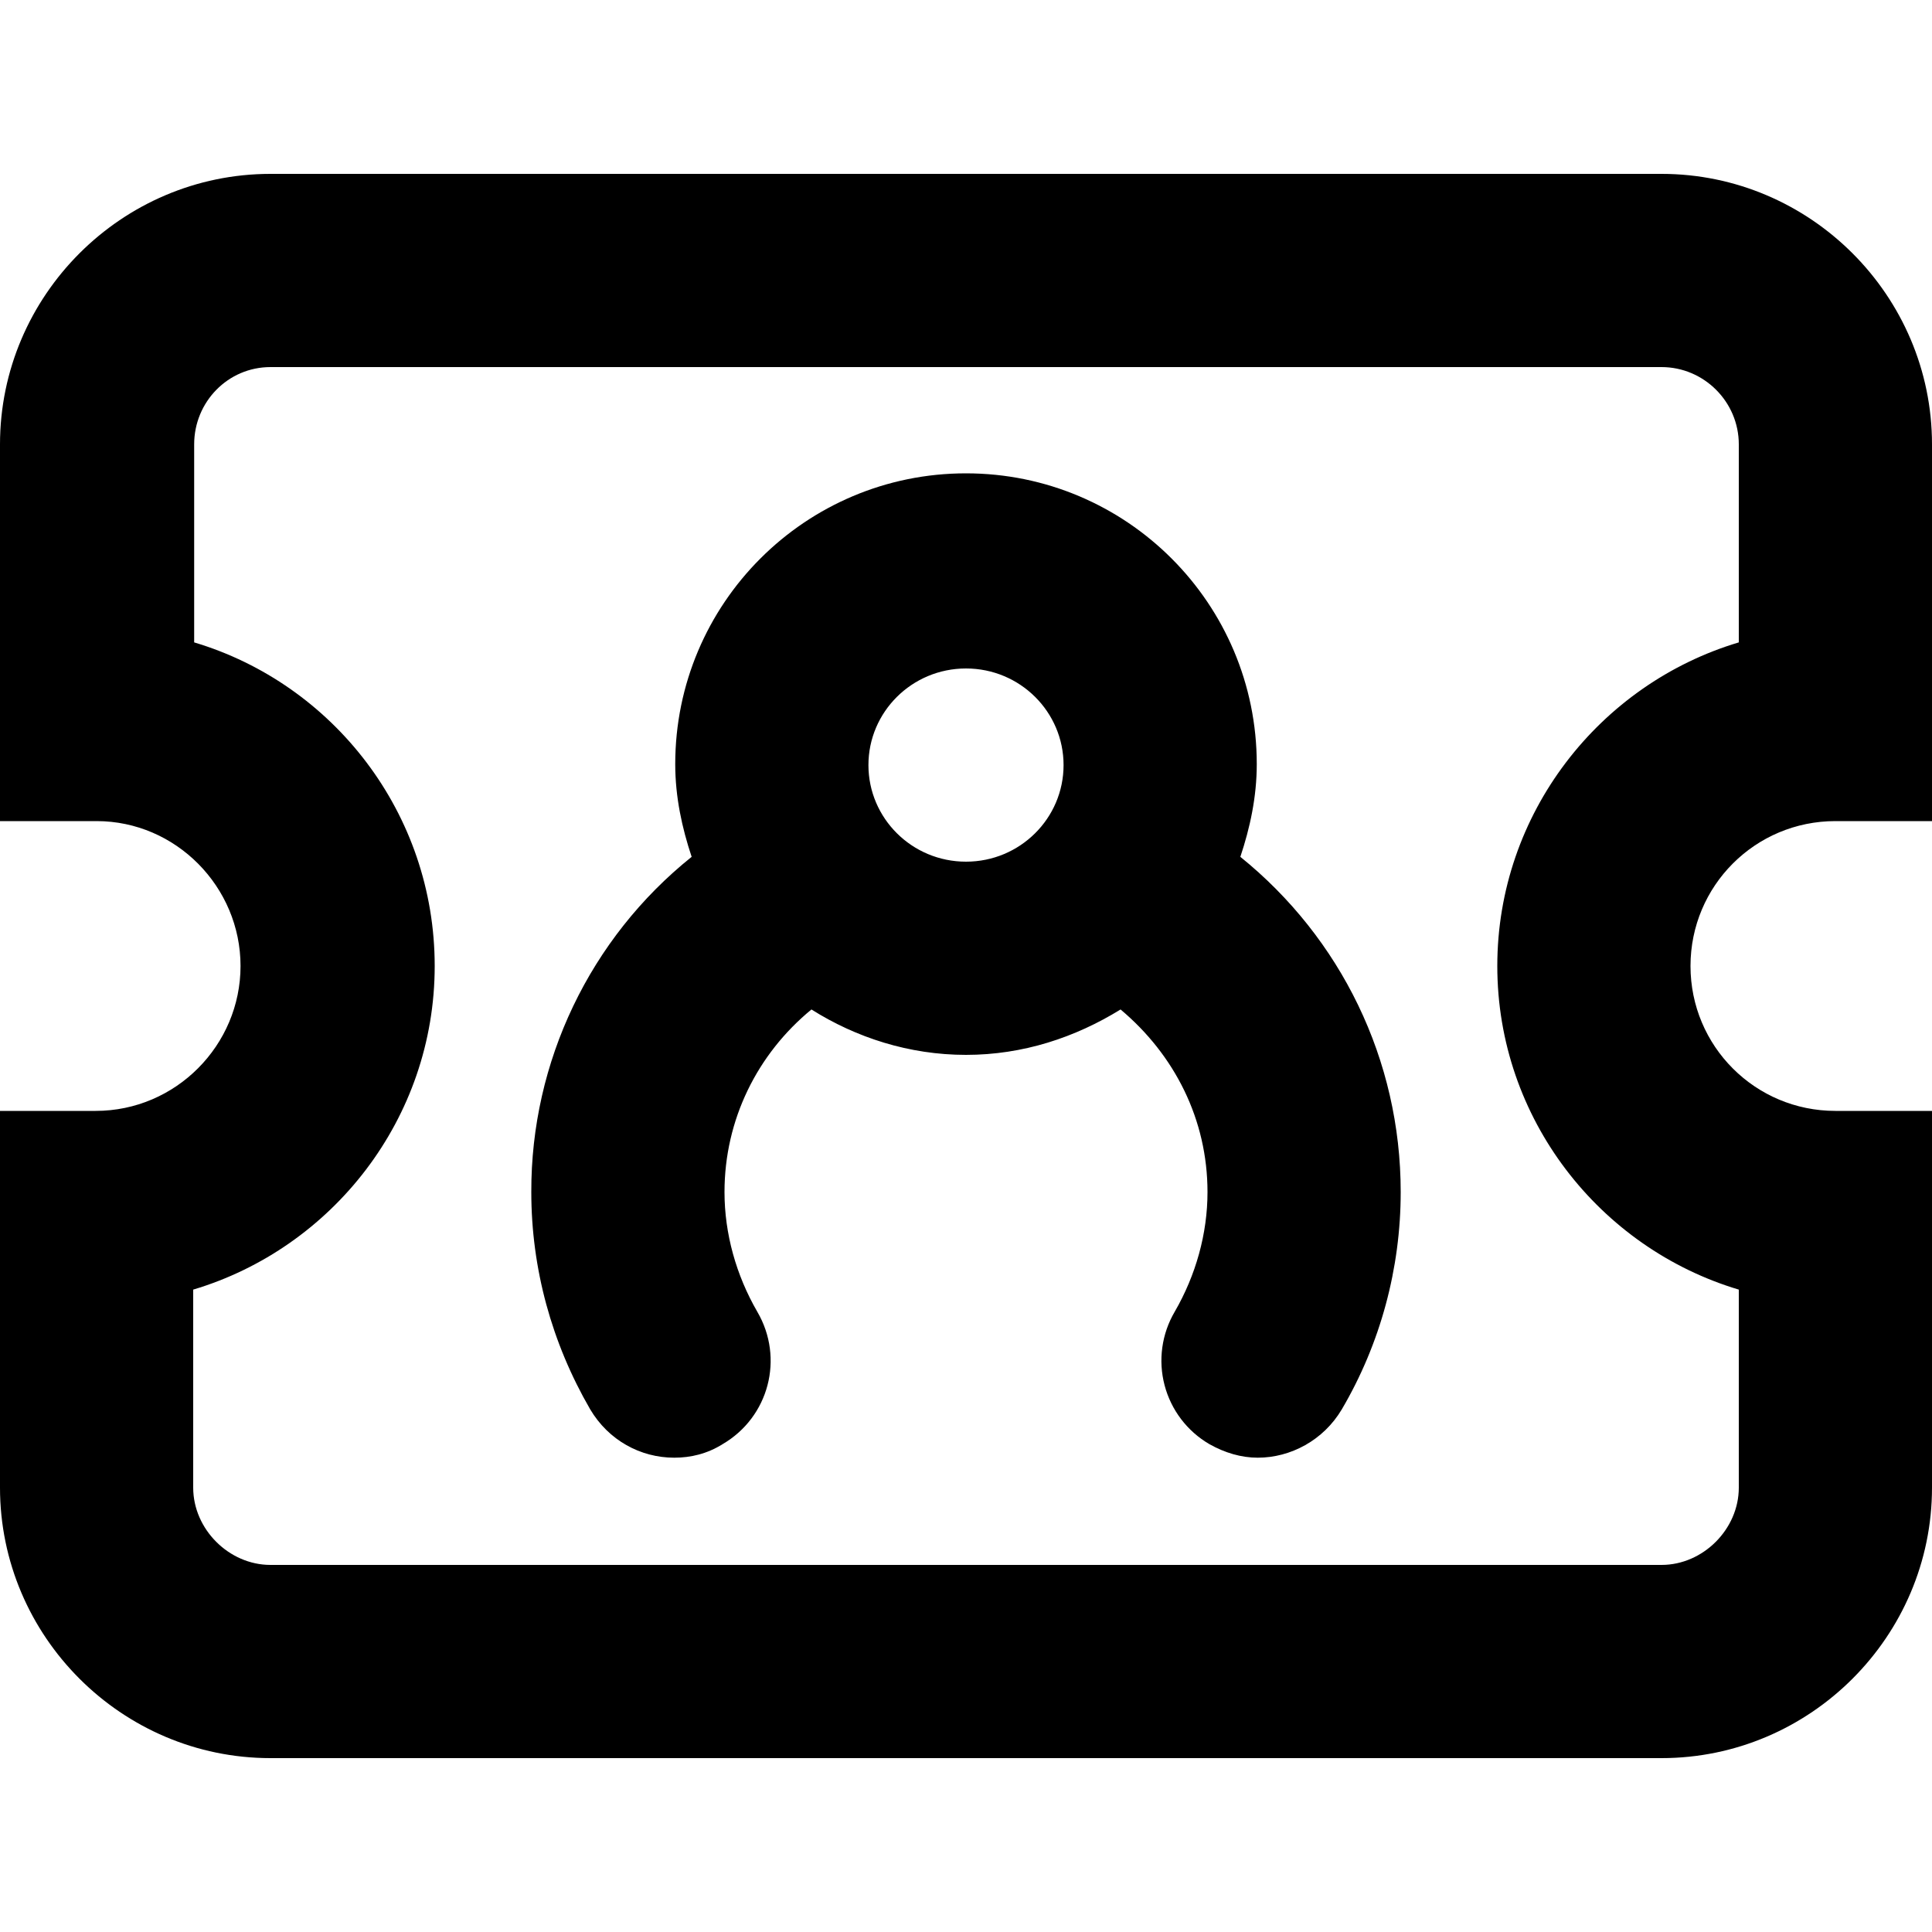
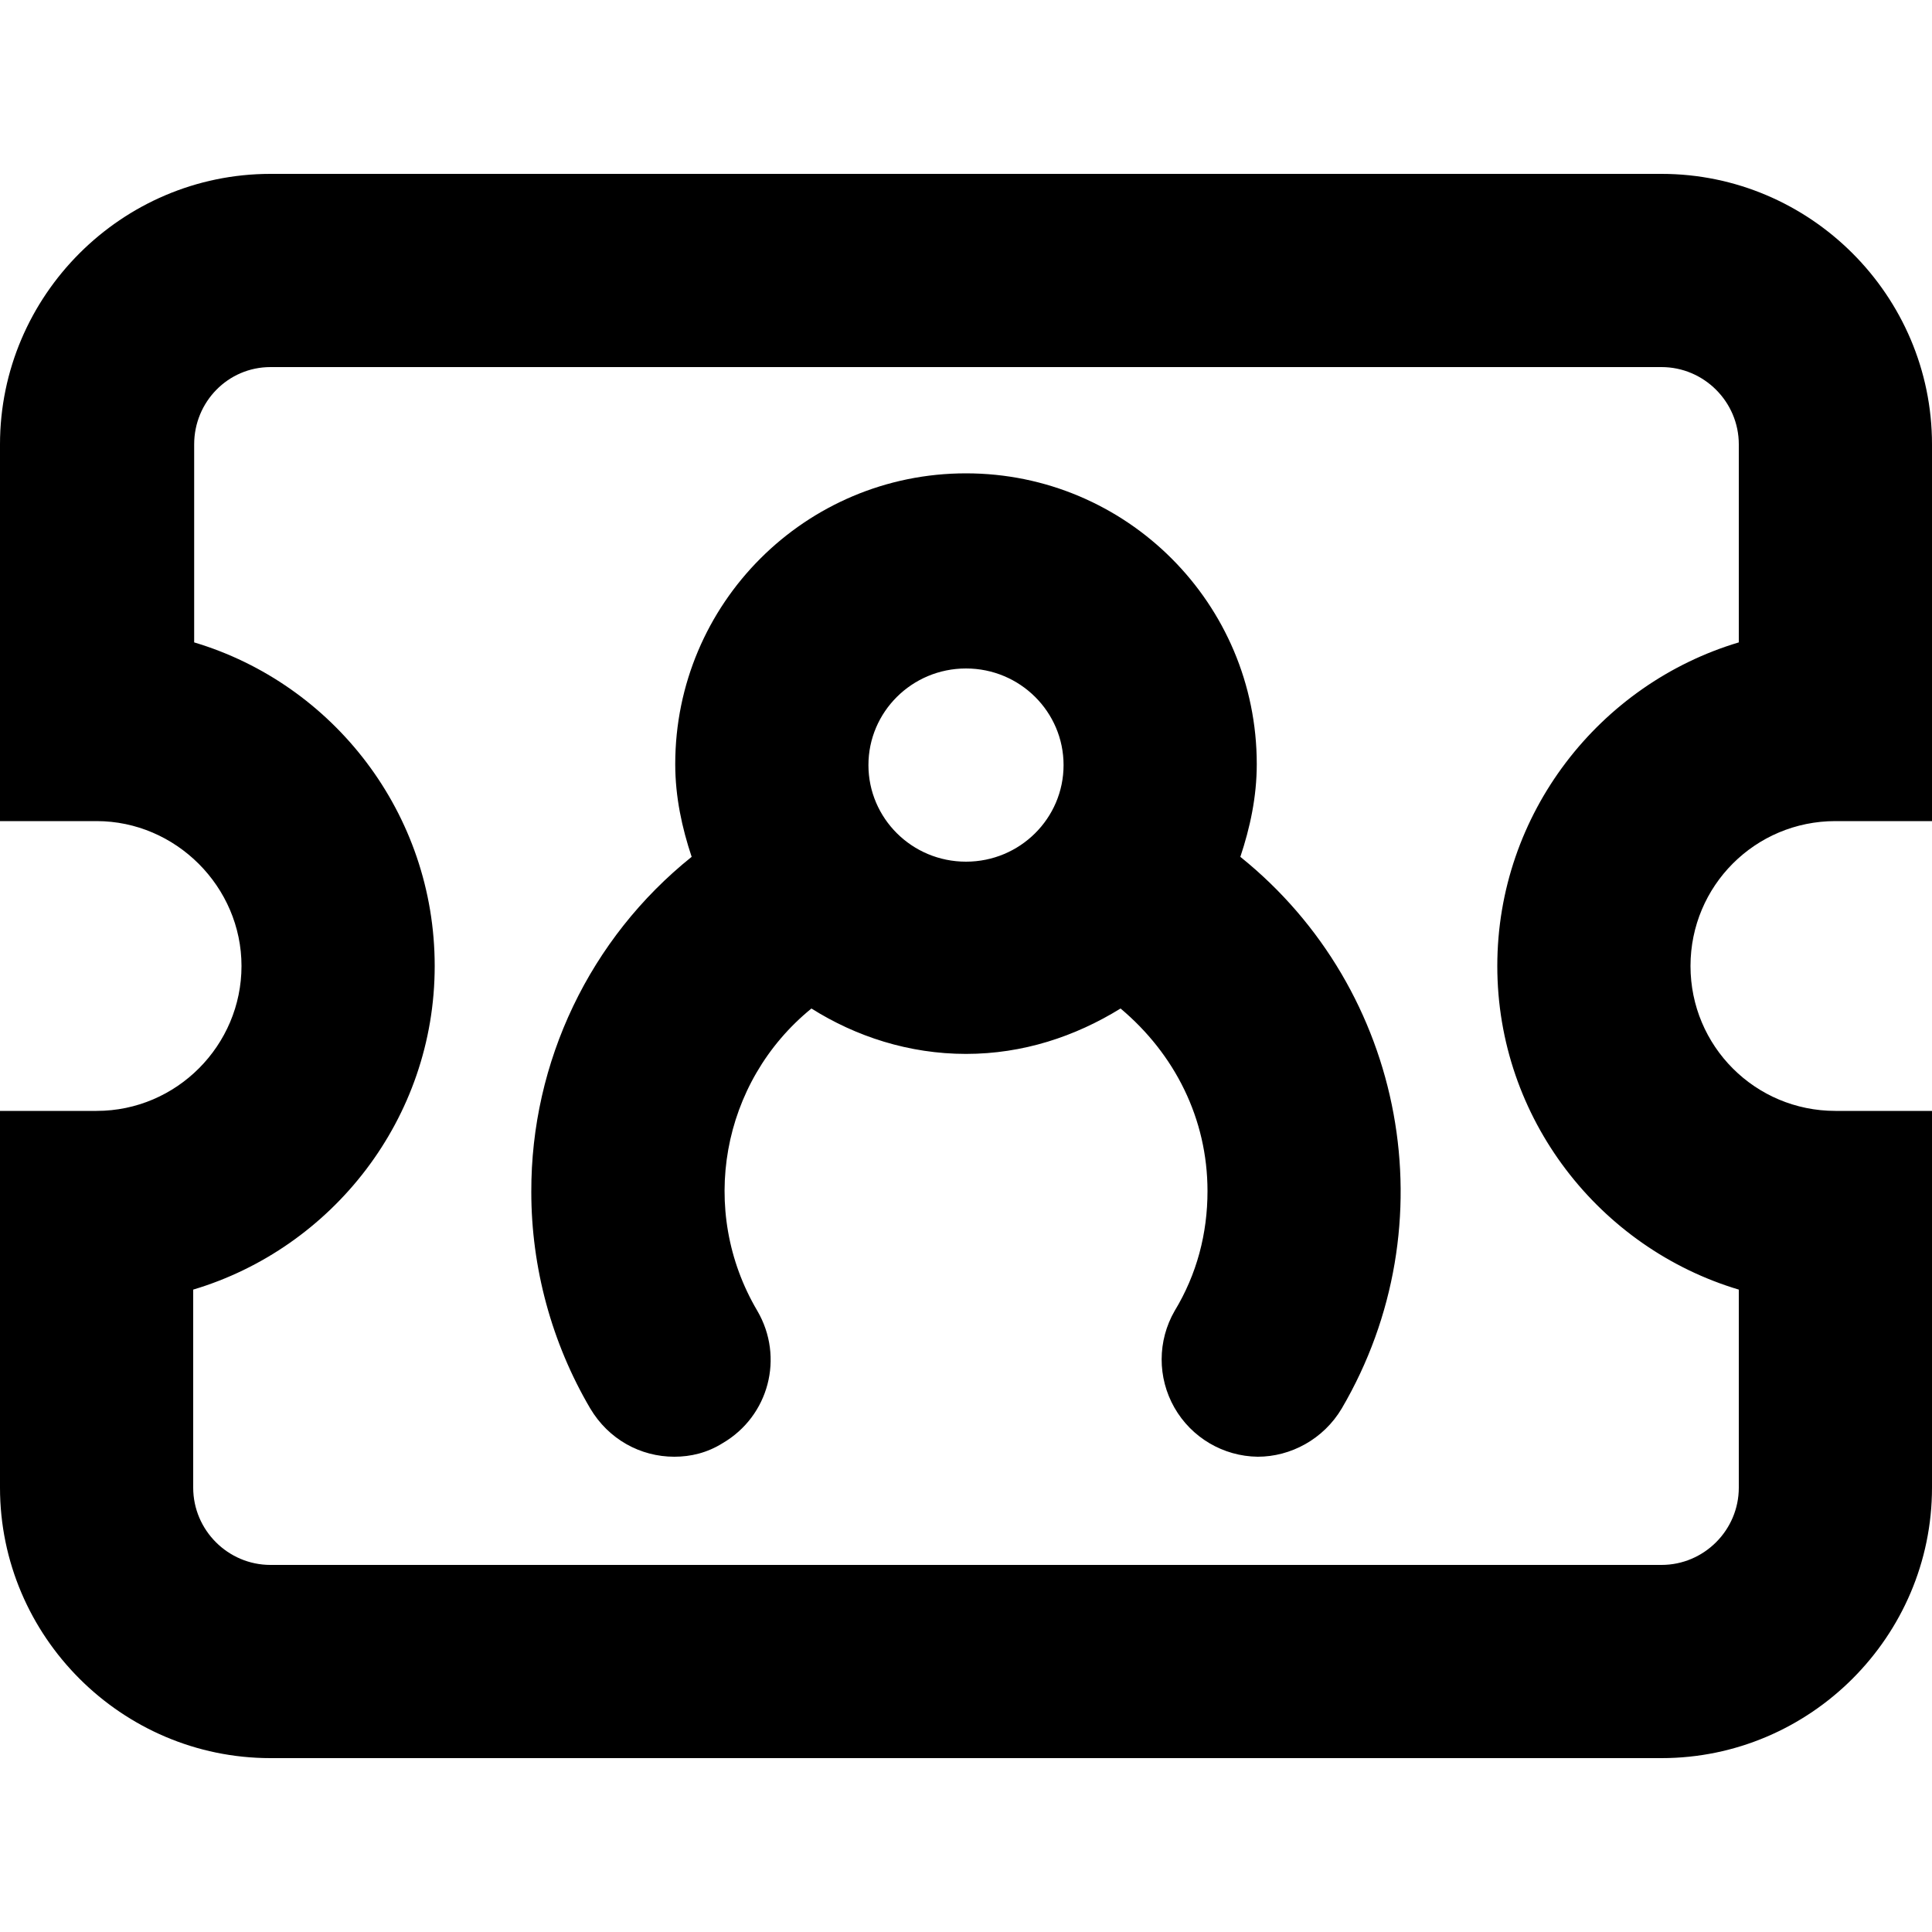
<svg xmlns="http://www.w3.org/2000/svg" width="20" height="20" fill="currentColor" viewBox="0 0 20 20">
-   <path d="M19 8.5h1V4.6c0-1.54-1.26-2.8-2.8-2.8H2.8C1.26 1.8 0 3.06 0 4.6v3.9h1c.82 0 1.49.68 1.49 1.5s-.67 1.5-1.5 1.5H0v3.9c0 1.54 1.26 2.8 2.8 2.8h14.4c1.54 0 2.8-1.26 2.8-2.8v-3.9h-1c-.83 0-1.5-.67-1.5-1.5s.67-1.5 1.5-1.5m-1 4.85v2.05c0 .43-.37.8-.8.8H2.8c-.43 0-.8-.37-.8-.8v-2.05c1.44-.43 2.5-1.77 2.5-3.35S3.45 7.08 2.01 6.65V4.6c0-.44.35-.8.79-.8h14.4c.44 0 .8.36.8.8v2.05c-1.44.43-2.5 1.77-2.5 3.35s1.06 2.92 2.5 3.35m-5.16-4.48c.1-.3.17-.62.17-.96a3.01 3.01 0 0 0-6.02 0c0 .34.07.66.17.96a4.43 4.43 0 0 0-1.66 3.47c0 .79.21 1.56.61 2.25.19.32.52.5.87.5.17 0 .34-.04.5-.14.48-.28.64-.89.36-1.37-.22-.38-.34-.81-.34-1.24 0-.75.34-1.43.9-1.89.46.29 1.01.47 1.6.47s1.13-.18 1.6-.47c.56.47.9 1.14.9 1.89 0 .43-.12.86-.34 1.24a1 1 0 0 0 .36 1.37c.16.09.33.14.5.14.34 0 .68-.18.87-.5.4-.68.61-1.46.61-2.25 0-1.37-.62-2.63-1.66-3.47m-3.85-.95c0-.55.45-1 1.01-1s1.01.45 1.01 1-.45 1-1.01 1-1.01-.45-1.01-1" />
+   <path d="M19 8.5h1V4.6c0-1.54-1.26-2.8-2.8-2.8H2.8C1.26 1.8 0 3.06 0 4.6v3.9h1c.82 0 1.5.68 1.5 1.5s-.67 1.5-1.5 1.5H0v3.9c0 1.54 1.26 2.8 2.8 2.8h14.4c1.54 0 2.8-1.26 2.8-2.8v-3.9h-1c-.83 0-1.5-.67-1.5-1.5s.67-1.5 1.5-1.5m-1 4.85v2.05c0 .44-.36.8-.8.8H2.8c-.44 0-.8-.36-.8-.8v-2.05c1.44-.43 2.5-1.77 2.5-3.35S3.45 7.08 2.01 6.65V4.6c0-.44.35-.8.79-.8h14.4c.44 0 .8.36.8.8v2.05c-1.44.43-2.5 1.77-2.5 3.35s1.06 2.92 2.5 3.35m-5.16-4.48c.1-.3.17-.62.17-.96a3.01 3.01 0 0 0-6.02 0c0 .34.07.66.17.96a4.43 4.43 0 0 0-1.66 3.47c0 .78.21 1.56.61 2.24.19.32.52.5.87.5.17 0 .34-.04.5-.14.48-.28.64-.89.36-1.37a2.436 2.436 0 0 1 .56-3.13c.46.29 1.01.47 1.6.47s1.13-.18 1.6-.47c.56.47.9 1.14.9 1.89 0 .44-.11.86-.34 1.24a1.007 1.007 0 0 0 .86 1.51c.34 0 .68-.18.87-.5a4.445 4.445 0 0 0-1.05-5.71m-3.85-.95c0-.55.45-1 1.01-1s1.01.45 1.01 1-.45 1-1.01 1-1.01-.45-1.01-1" />
</svg>
